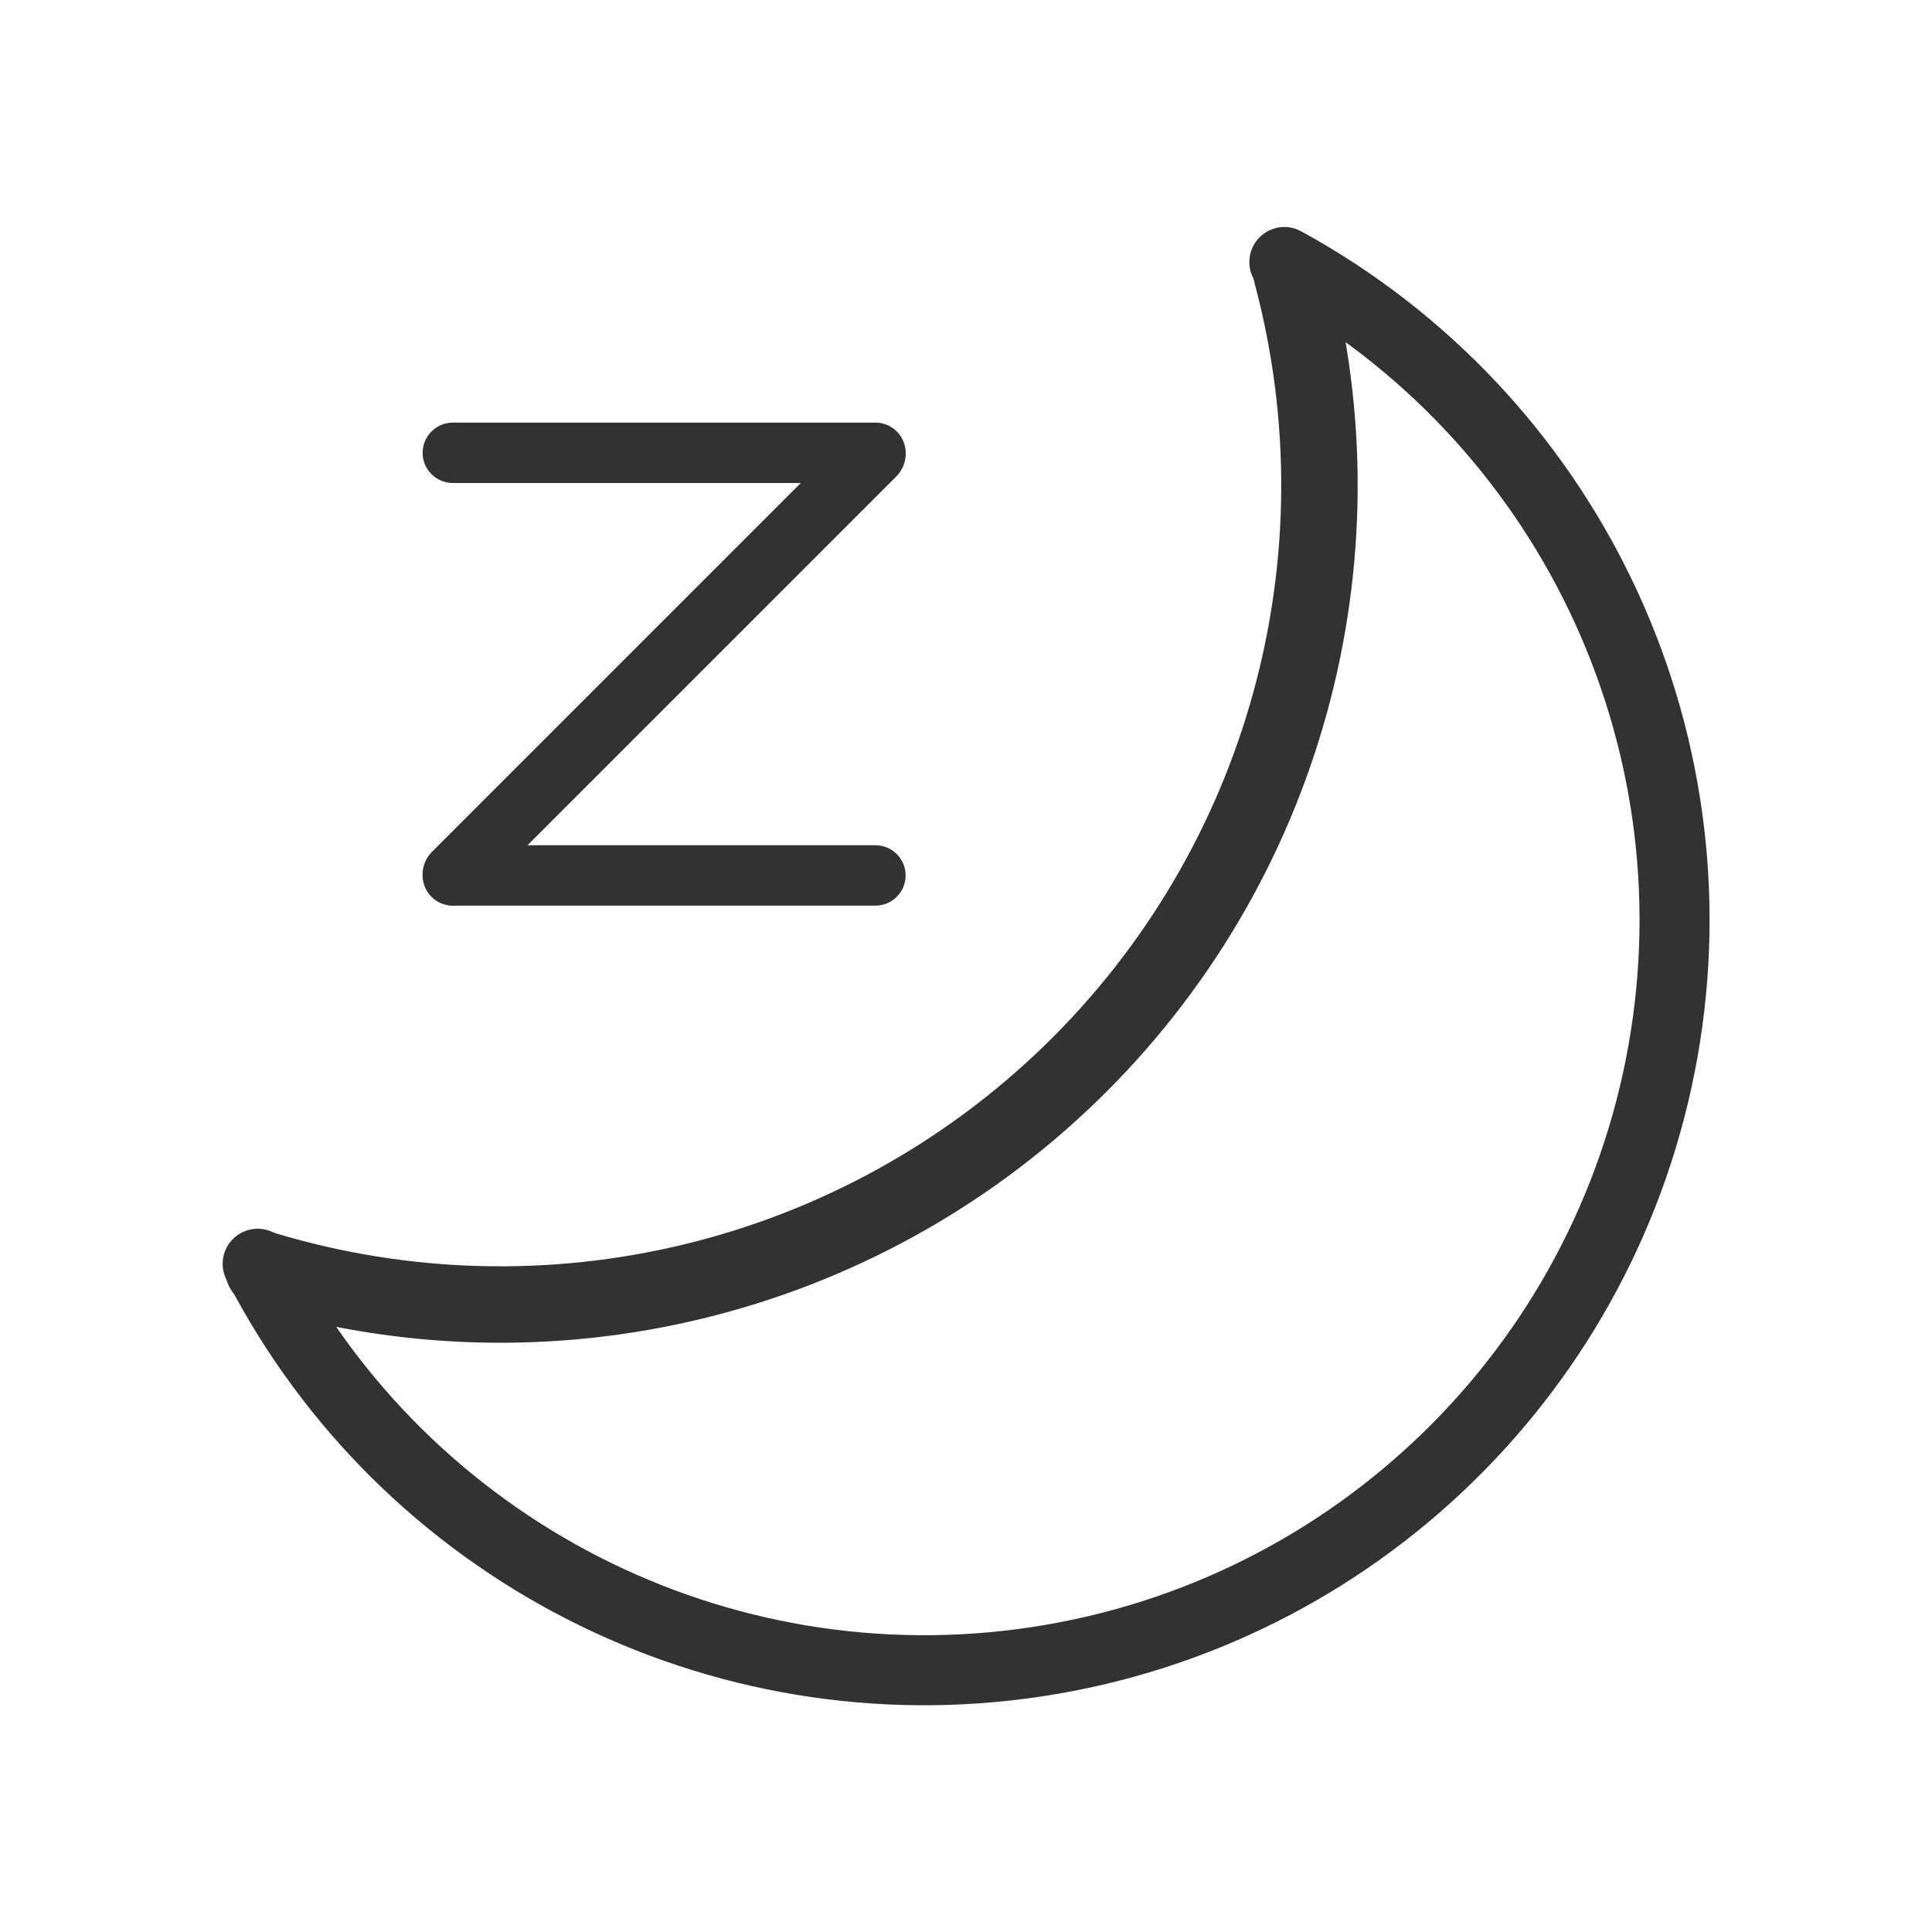
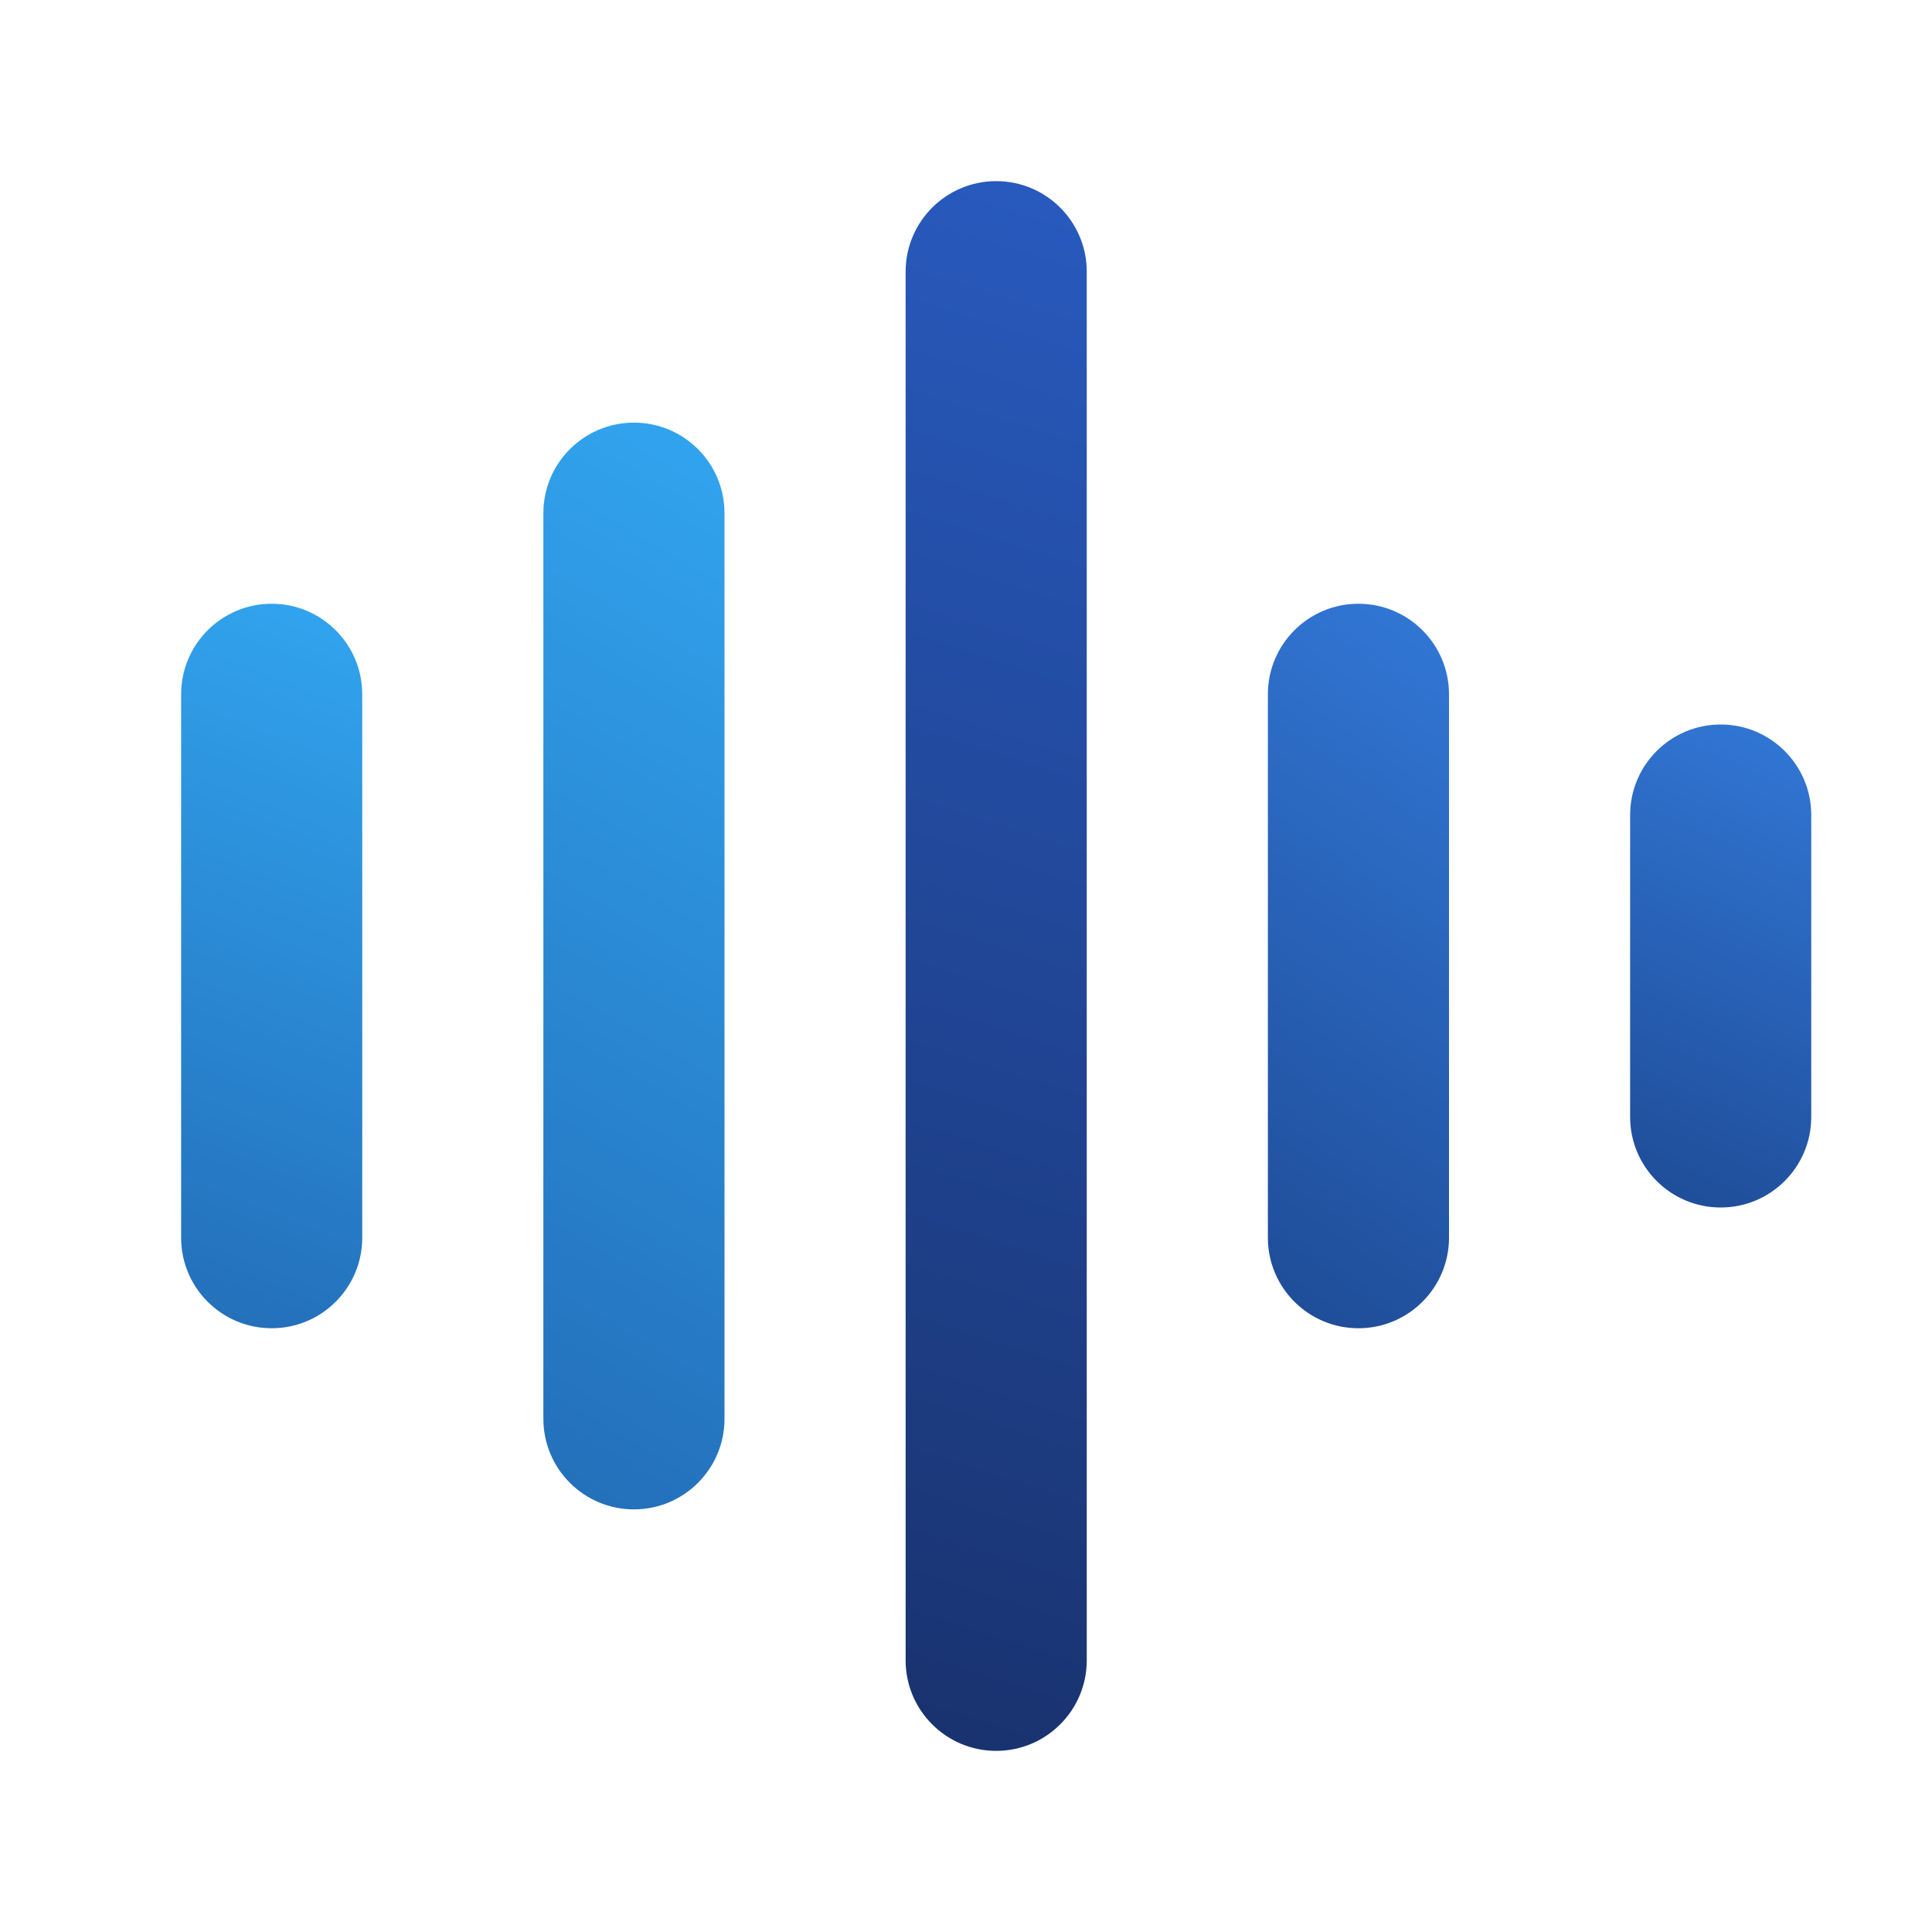
- <svg xmlns="http://www.w3.org/2000/svg" width="32" height="32" version="1.1" id="svg23">
-   <defs id="defs27" />
-   <g transform="translate(-42)" id="system-suspend-hibernate-3">
+ <svg xmlns="http://www.w3.org/2000/svg" xmlns:xlink="http://www.w3.org/1999/xlink" width="32" height="32" version="1.1" id="svg23">
+   <defs id="defs27">
+     <linearGradient xlink:href="#linearGradient4922" id="linearGradient9868" x1="-37" y1="-9" x2="-32" y2="-25" gradientUnits="userSpaceOnUse" gradientTransform="matrix(0.6,0,0,0.75,67.2,-25.25)" />
+     <linearGradient gradientUnits="userSpaceOnUse" gradientTransform="translate(-21.671,-25)" y2="-117.64" y1="-117.64" x2="115" x1="70.011" id="linearGradient4922">
+       <stop id="stop1550" offset="0" stop-color="#236eb9" />
+       <stop id="stop1552" offset="1" stop-color="#32a5f0" />
+     </linearGradient>
+     <linearGradient xlink:href="#linearGradient4928" id="linearGradient9860" x1="-27" y1="-4" x2="-22" y2="-30" gradientUnits="userSpaceOnUse" gradientTransform="matrix(0.6,0,0,1,73.2,-21)" />
+     <linearGradient gradientUnits="userSpaceOnUse" gradientTransform="translate(-21.671,-25)" y2="-77.894" y1="-77.894" x2="115" x1="70.108" id="linearGradient4928">
+       <stop id="stop1565" offset="0" stop-color="#19326e" />
+       <stop id="stop1567" offset="1" stop-color="#285abe" />
+     </linearGradient>
+     <linearGradient xlink:href="#linearGradient4926" id="linearGradient9876" x1="-17" y1="-11" x2="-12" y2="-23" gradientUnits="userSpaceOnUse" gradientTransform="matrix(0.6,0,0,0.6666667,79.2,-26.66667)" />
+     <linearGradient gradientUnits="userSpaceOnUse" gradientTransform="matrix(3.7796,0,0,3.7796,-21.671,-25)" y2="-23.994" y1="-23.994" x2="30.427" x1="18.523" id="linearGradient4926">
+       <stop id="stop1560" offset="0" stop-color="#1e4b96" />
+       <stop id="stop1562" offset="1" stop-color="#3278d7" />
+     </linearGradient>
+     <linearGradient xlink:href="#linearGradient4922" id="linearGradient9988" gradientUnits="userSpaceOnUse" gradientTransform="matrix(0.6,0,0,1.125,73.2,-18.875)" x1="-37" y1="-9" x2="-32" y2="-25" />
+     <linearGradient xlink:href="#linearGradient4926" id="linearGradient9996" gradientUnits="userSpaceOnUse" gradientTransform="matrix(0.6,0,0,0.9999999,73.2,-21)" x1="-17" y1="-11" x2="-12" y2="-23" />
+   </defs>
+   <g transform="translate(-81.11858)" id="system-suspend-hibernate-3">
    <rect style="opacity:0;fill:#000000;fill-opacity:1;fill-rule:evenodd;stroke:none;stroke-width:2;stroke-linecap:round;stroke-linejoin:round;stroke-miterlimit:4;stroke-dasharray:none;stroke-opacity:1;paint-order:fill markers stroke" id="rect887" width="32" height="32" x="42" y="0" rx="0" ry="0" />
    <g transform="translate(-0.9999996,39)" id="g1496">
      <g transform="translate(95.31132,-118.7601)" id="g1465">
-         <path d="M -37.228,105.172 A 12.424,12.424 0 0 1 -51.015,100.707 12.424,12.424 0 0 1 -51.193,86.217 12.424,12.424 0 0 1 -37.52,81.415" id="path1461" style="opacity:1;fill:none;fill-opacity:1;fill-rule:evenodd;stroke:#323232;stroke-width:1.16;stroke-linecap:round;stroke-linejoin:miter;stroke-miterlimit:4;stroke-dasharray:none;stroke-dashoffset:3;stroke-opacity:1;paint-order:stroke fill markers" transform="matrix(-0.7071068,-0.7071068,-0.7071068,0.7071068,0,0)" />
-         <path transform="matrix(-0.7071068,-0.7071068,-0.7071068,0.7071068,0,0)" style="opacity:1;fill:none;fill-opacity:1;fill-rule:evenodd;stroke:#323232;stroke-width:1.266;stroke-linecap:round;stroke-linejoin:miter;stroke-miterlimit:4;stroke-dasharray:none;stroke-dashoffset:3;stroke-opacity:1;paint-order:stroke fill markers" id="path1463" d="m -37.362,105.172 a 13.567,13.567 0 0 1 -7.158,-11.743 13.567,13.567 0 0 1 6.782,-11.964" />
+         <path d="M -37.228,105.172 A 12.424,12.424 0 0 1 -51.015,100.707 12.424,12.424 0 0 1 -51.193,86.217 12.424,12.424 0 0 1 -37.52,81.415" id="path1461" style="opacity:1;fill:none;fill-opacity:1;fill-rule:evenodd;stroke:#eaeaea;stroke-width:1.16;stroke-linecap:round;stroke-linejoin:miter;stroke-miterlimit:4;stroke-dasharray:none;stroke-dashoffset:3;stroke-opacity:1;paint-order:stroke fill markers" transform="matrix(-0.7071068,-0.7071068,-0.7071068,0.7071068,0,0)" />
+         <path transform="matrix(-0.7071068,-0.7071068,-0.7071068,0.7071068,0,0)" style="opacity:1;fill:none;fill-opacity:1;fill-rule:evenodd;stroke:#eaeaea;stroke-width:1.266;stroke-linecap:round;stroke-linejoin:miter;stroke-miterlimit:4;stroke-dasharray:none;stroke-dashoffset:3;stroke-opacity:1;paint-order:stroke fill markers" id="path1463" d="m -37.362,105.172 a 13.567,13.567 0 0 1 -7.158,-11.743 13.567,13.567 0 0 1 6.782,-11.964" />
      </g>
      <g id="g1483" transform="translate(0,1)">
-         <rect transform="rotate(-45)" ry="0.521" y="17.157" x="53.249" height="1.042" width="10.881" id="rect1469" style="opacity:1;fill:#323232;fill-opacity:1;fill-rule:evenodd;stroke:none;stroke-width:1.683;stroke-linecap:round;stroke-linejoin:miter;stroke-miterlimit:4;stroke-dasharray:none;stroke-dashoffset:3;stroke-opacity:1;paint-order:stroke fill markers" />
-         <rect style="opacity:1;fill:#323232;fill-opacity:1;fill-rule:evenodd;stroke:none;stroke-width:1.414;stroke-linecap:round;stroke-linejoin:miter;stroke-miterlimit:4;stroke-dasharray:none;stroke-dashoffset:3;stroke-opacity:1;paint-order:stroke fill markers" id="rect1471" width="8" height="1" x="50" y="-26" ry="0.5" />
-         <rect transform="scale(1,-1)" y="32" x="50" height="1" width="8" id="rect1473" style="opacity:1;fill:#323232;fill-opacity:1;fill-rule:evenodd;stroke:none;stroke-width:1.414;stroke-linecap:round;stroke-linejoin:miter;stroke-miterlimit:4;stroke-dasharray:none;stroke-dashoffset:3;stroke-opacity:1;paint-order:stroke fill markers" ry="0.5" />
+         <rect transform="rotate(-45)" ry="0.521" y="17.157" x="53.249" height="1.042" width="10.881" id="rect1469" style="opacity:1;fill:#eaeaea;fill-opacity:1;fill-rule:evenodd;stroke:none;stroke-width:1.683;stroke-linecap:round;stroke-linejoin:miter;stroke-miterlimit:4;stroke-dasharray:none;stroke-dashoffset:3;stroke-opacity:1;paint-order:stroke fill markers" />
+         <rect style="opacity:1;fill:#eaeaea;fill-opacity:1;fill-rule:evenodd;stroke:none;stroke-width:1.414;stroke-linecap:round;stroke-linejoin:miter;stroke-miterlimit:4;stroke-dasharray:none;stroke-dashoffset:3;stroke-opacity:1;paint-order:stroke fill markers" id="rect1471" width="8" height="1" x="50" y="-26" ry="0.5" />
+         <rect transform="scale(1,-1)" y="32" x="50" height="1" width="8" id="rect1473" style="opacity:1;fill:#eaeaea;fill-opacity:1;fill-rule:evenodd;stroke:none;stroke-width:1.414;stroke-linecap:round;stroke-linejoin:miter;stroke-miterlimit:4;stroke-dasharray:none;stroke-dashoffset:3;stroke-opacity:1;paint-order:stroke fill markers" ry="0.5" />
      </g>
    </g>
  </g>
+   <g transform="translate(-42)" id="system-suspend-hibernate">
+     <rect style="opacity:0;fill:#000000;fill-opacity:1;fill-rule:evenodd;stroke:none;stroke-width:2;stroke-linecap:round;stroke-linejoin:round;stroke-miterlimit:4;stroke-dasharray:none;stroke-opacity:1;paint-order:fill markers stroke" id="rect887-3" width="32" height="32" x="42" y="0" rx="0" ry="0" />
+     <g transform="translate(0,54)" id="g10003">
+       <rect style="opacity:1;fill:url(#linearGradient9868);fill-opacity:1;stroke:none;stroke-width:0.344;stroke-linecap:round;stroke-linejoin:round;stroke-miterlimit:4;stroke-dasharray:none;stroke-opacity:1" id="rect930" width="3" height="12" x="45" y="-44" ry="1.5" />
+       <rect ry="1.5" y="-51" x="57" height="26" width="3" id="rect936" style="opacity:1;fill:url(#linearGradient9860);fill-opacity:1;stroke:none;stroke-width:0.507;stroke-linecap:round;stroke-linejoin:round;stroke-miterlimit:4;stroke-dasharray:none;stroke-opacity:1" />
+       <rect style="opacity:1;fill:url(#linearGradient9876);fill-opacity:1;stroke:none;stroke-width:0.281;stroke-linecap:round;stroke-linejoin:round;stroke-miterlimit:4;stroke-dasharray:none;stroke-opacity:1" id="rect938" width="3" height="8" x="69" y="-42" ry="1.5" />
+       <rect ry="1.5" y="-47" x="51" height="18" width="3" id="rect9986" style="opacity:1;fill:url(#linearGradient9988);fill-opacity:1;stroke:none;stroke-width:0.421;stroke-linecap:round;stroke-linejoin:round;stroke-miterlimit:4;stroke-dasharray:none;stroke-opacity:1" />
+       <rect ry="1.5" y="-44" x="63" height="12" width="3" id="rect9994" style="opacity:1;fill:url(#linearGradient9996);fill-opacity:1;stroke:none;stroke-width:0.344;stroke-linecap:round;stroke-linejoin:round;stroke-miterlimit:4;stroke-dasharray:none;stroke-opacity:1" />
+     </g>
+   </g>
</svg>
